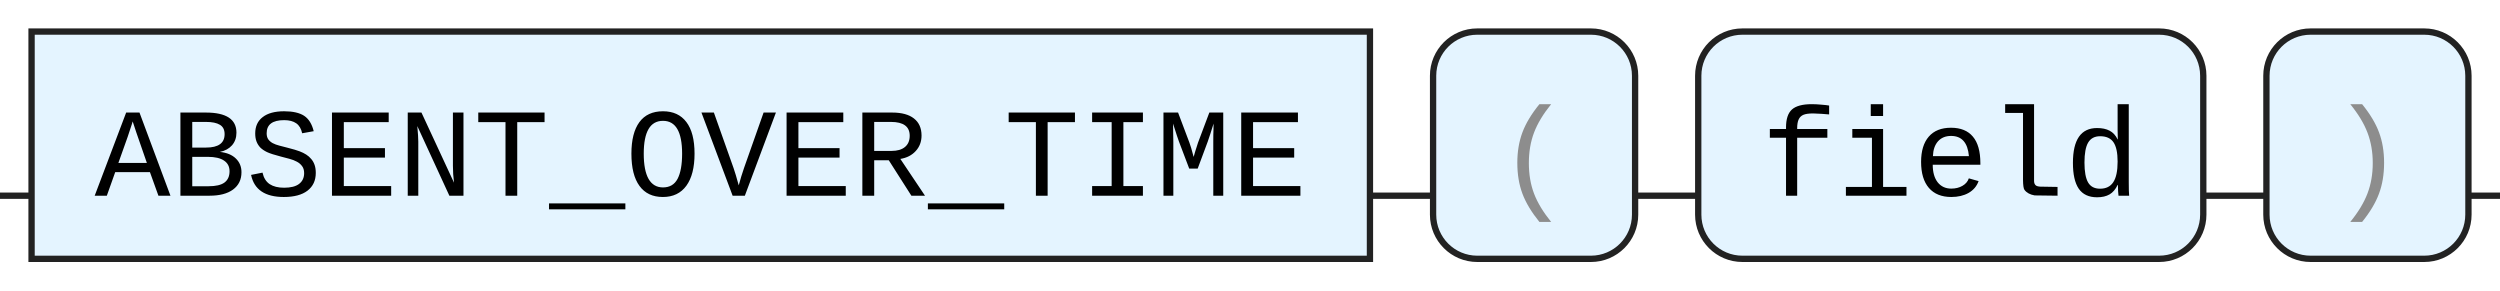
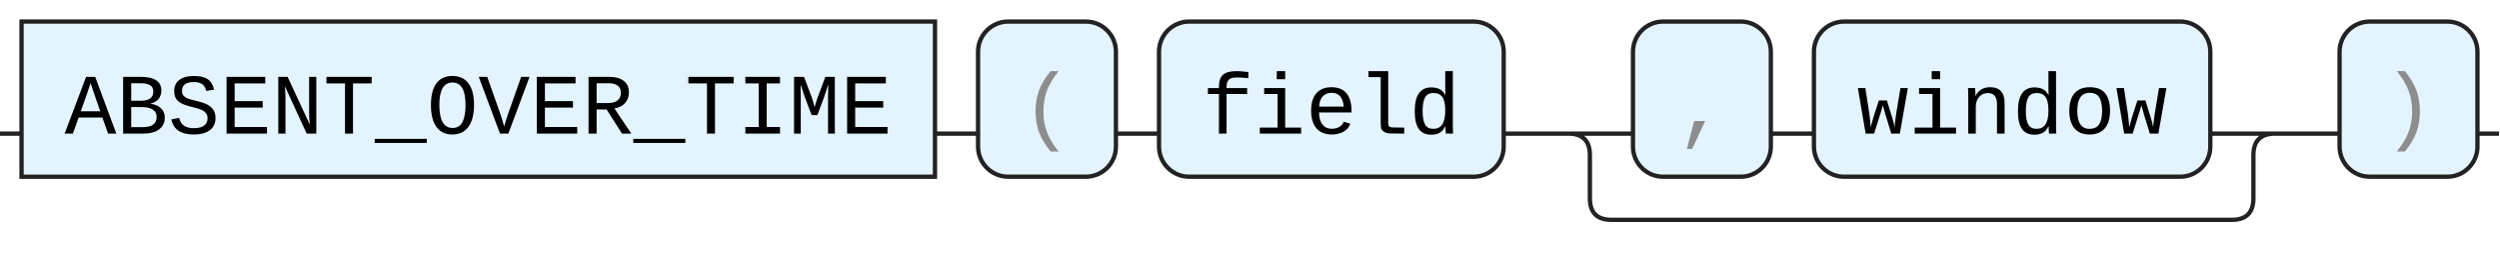
- <svg xmlns="http://www.w3.org/2000/svg" version="1.1" width="396" height="46" viewbox="0 0 396 46">
+ <svg xmlns="http://www.w3.org/2000/svg" version="1.1" width="580" height="61" viewbox="0 0 580 61">
  <defs>
    <style type="text/css">.c{fill:none;stroke:#222222;}.k{fill:#000000;font-family: ui-monospace, SFMono-Regular, Menlo, Monaco, Consolas, "Liberation Mono", "Courier New", monospace;font-size:20px;}.s{fill:#e4f4ff;stroke:#222222;}.syn{fill:#8D8D8D;font-family: ui-monospace, SFMono-Regular, Menlo, Monaco, Consolas, "Liberation Mono", "Courier New", monospace;font-size:20px;}</style>
  </defs>
-   <path class="c" d="M0 31h5m212 0h10m32 0h10m80 0h10m32 0h5" />
+   <path class="c" d="M0 31h5m212 0h10m32 0h10m80 0h30m32 0h10m92 0h20m-169 0q5 0 5 5v10q0 5 5 5h144q5 0 5-5v-10q0-5 5-5m5 0h10m32 0h5" />
  <rect class="s" x="5" y="5" width="212" height="36" />
  <text class="k" x="15" y="31">ABSENT_OVER_TIME</text>
  <rect class="s" x="227" y="5" width="32" height="36" rx="7" />
  <text class="syn" x="237" y="31">(</text>
  <rect class="s" x="269" y="5" width="80" height="36" rx="7" />
  <text class="k" x="279" y="31">field</text>
-   <rect class="s" x="359" y="5" width="32" height="36" rx="7" />
-   <text class="syn" x="369" y="31">)</text>
+   <rect class="s" x="379" y="5" width="32" height="36" rx="7" />
+   <text class="syn" x="389" y="31">,</text>
+   <rect class="s" x="421" y="5" width="92" height="36" rx="7" />
+   <text class="k" x="431" y="31">window</text>
+   <rect class="s" x="543" y="5" width="32" height="36" rx="7" />
+   <text class="syn" x="553" y="31">)</text>
</svg>
